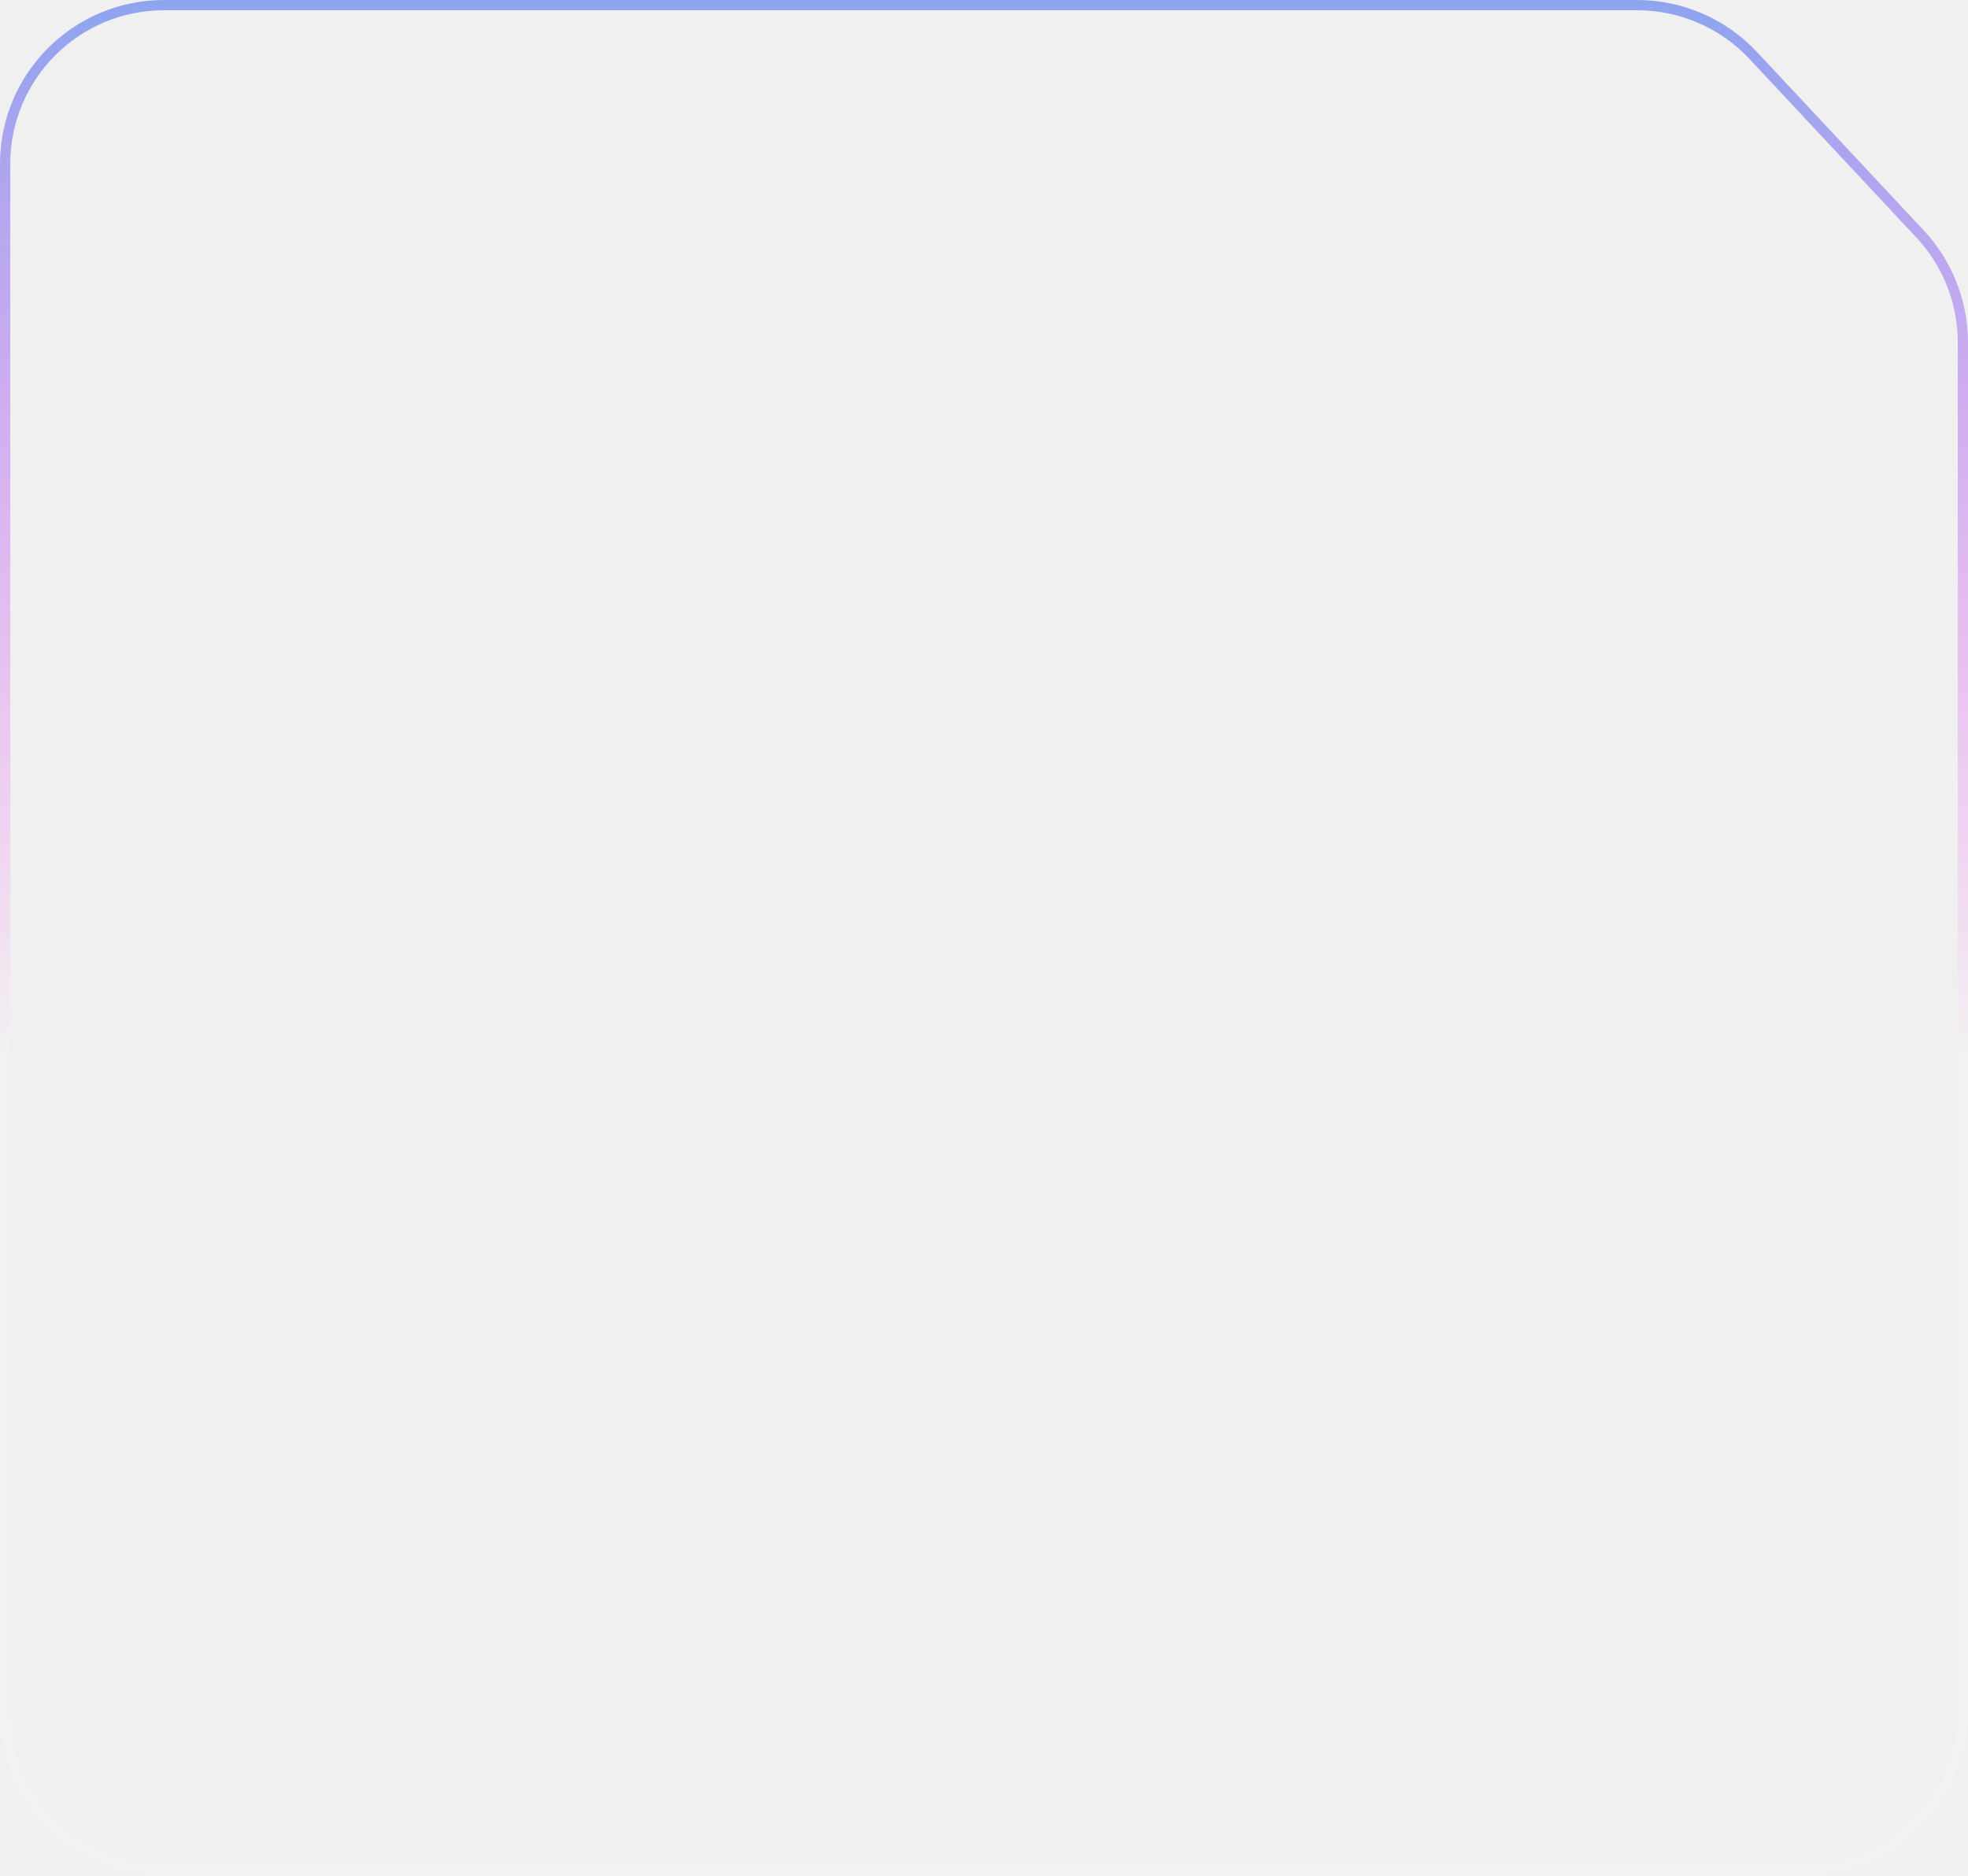
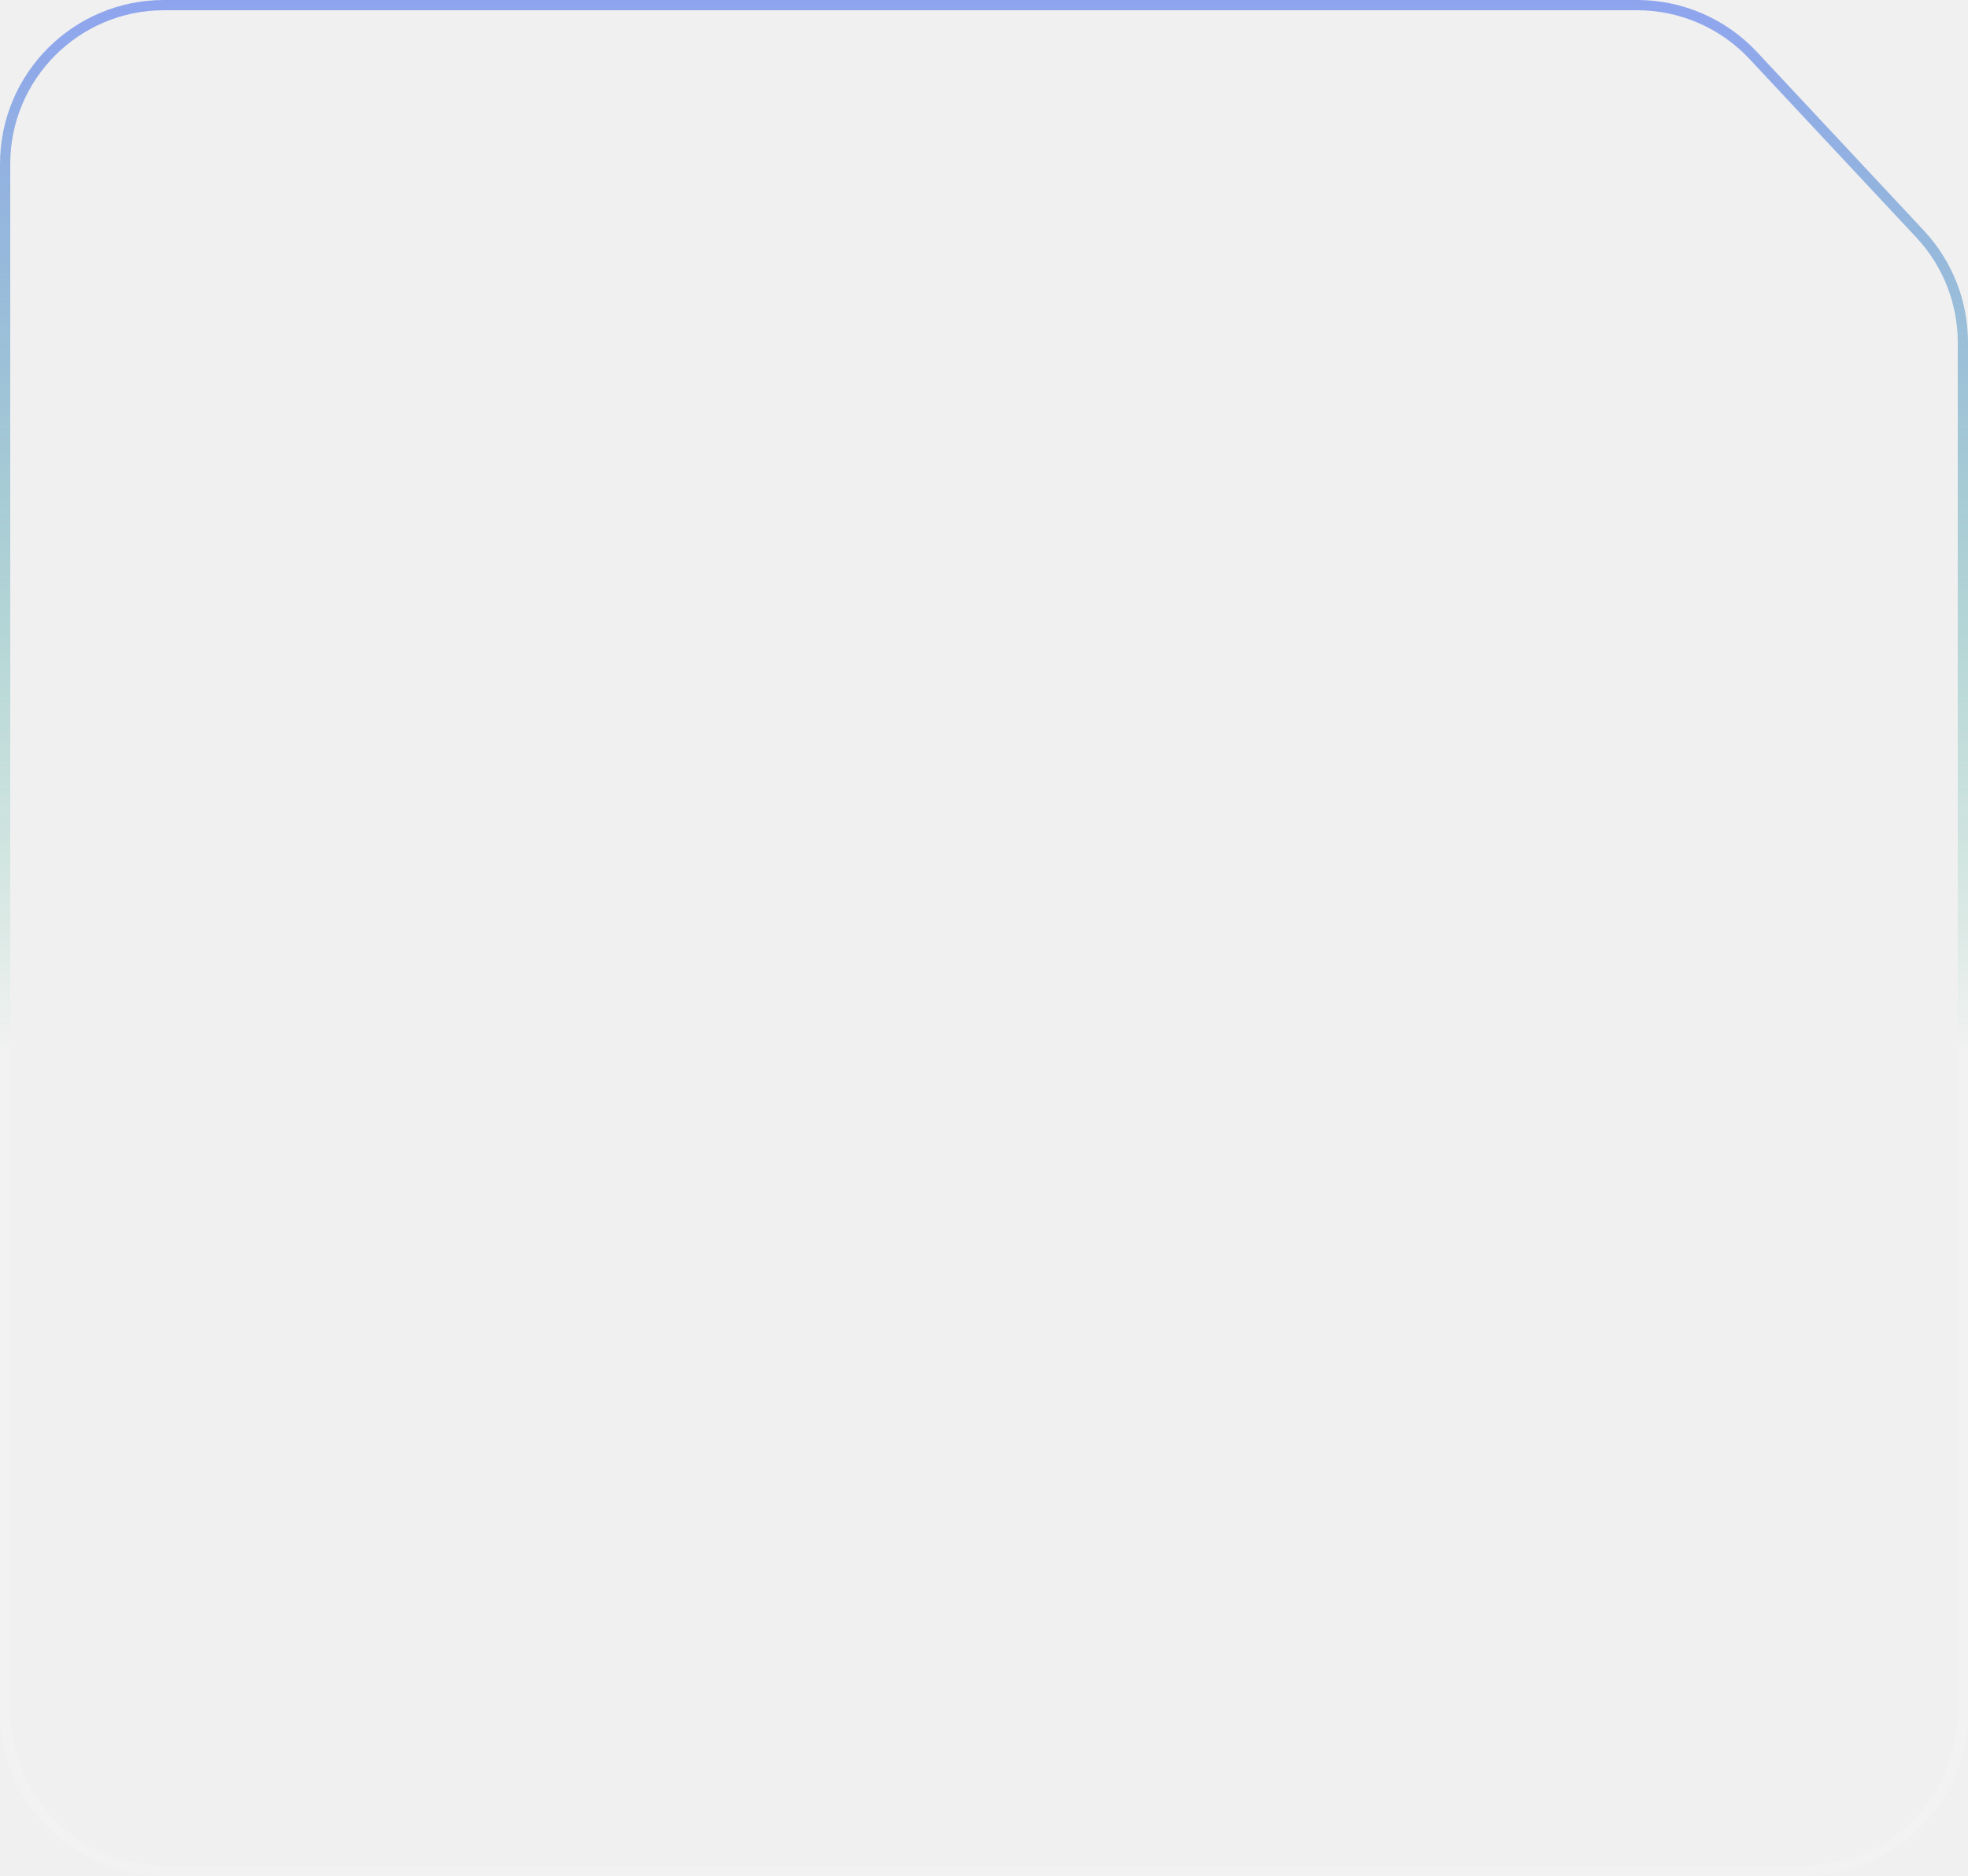
<svg xmlns="http://www.w3.org/2000/svg" preserveAspectRatio="none" width="384" height="366" viewBox="0 0 384 366" fill="none">
  <path vector-effect="non-scaling-stroke" d="M32 1H319.453C328.037 1 336.238 4.56 342.1 10.832L374.648 45.654C380.015 51.397 383 58.963 383 66.823V334C383 351.121 369.121 365 352 365H32C14.879 365 1 351.121 1 334V32C1 14.879 14.879 1 32 1Z" stroke="white" stroke-opacity="0.15" stroke-width="2" />
  <path vector-effect="non-scaling-stroke" d="M32 1H319.453C328.037 1 336.238 4.56 342.1 10.832L374.648 45.654C380.015 51.397 383 58.963 383 66.823V334C383 351.121 369.121 365 352 365H32C14.879 365 1 351.121 1 334V32C1 14.879 14.879 1 32 1Z" stroke="url(#paint0_linear_333_9183)" stroke-opacity="0.85" stroke-width="2" />
  <defs>
    <linearGradient id="paint0_linear_333_9183" x1="192" y1="0" x2="192" y2="366" gradientUnits="userSpaceOnUse">
      <stop stop-color="#7D96EE" />
-       <stop offset="0.563" stop-color="#FF33EB" stop-opacity="0" />
+       <stop offset="0.563" stop-color="#15a36e" stop-opacity="0" />
    </linearGradient>
  </defs>
</svg>
